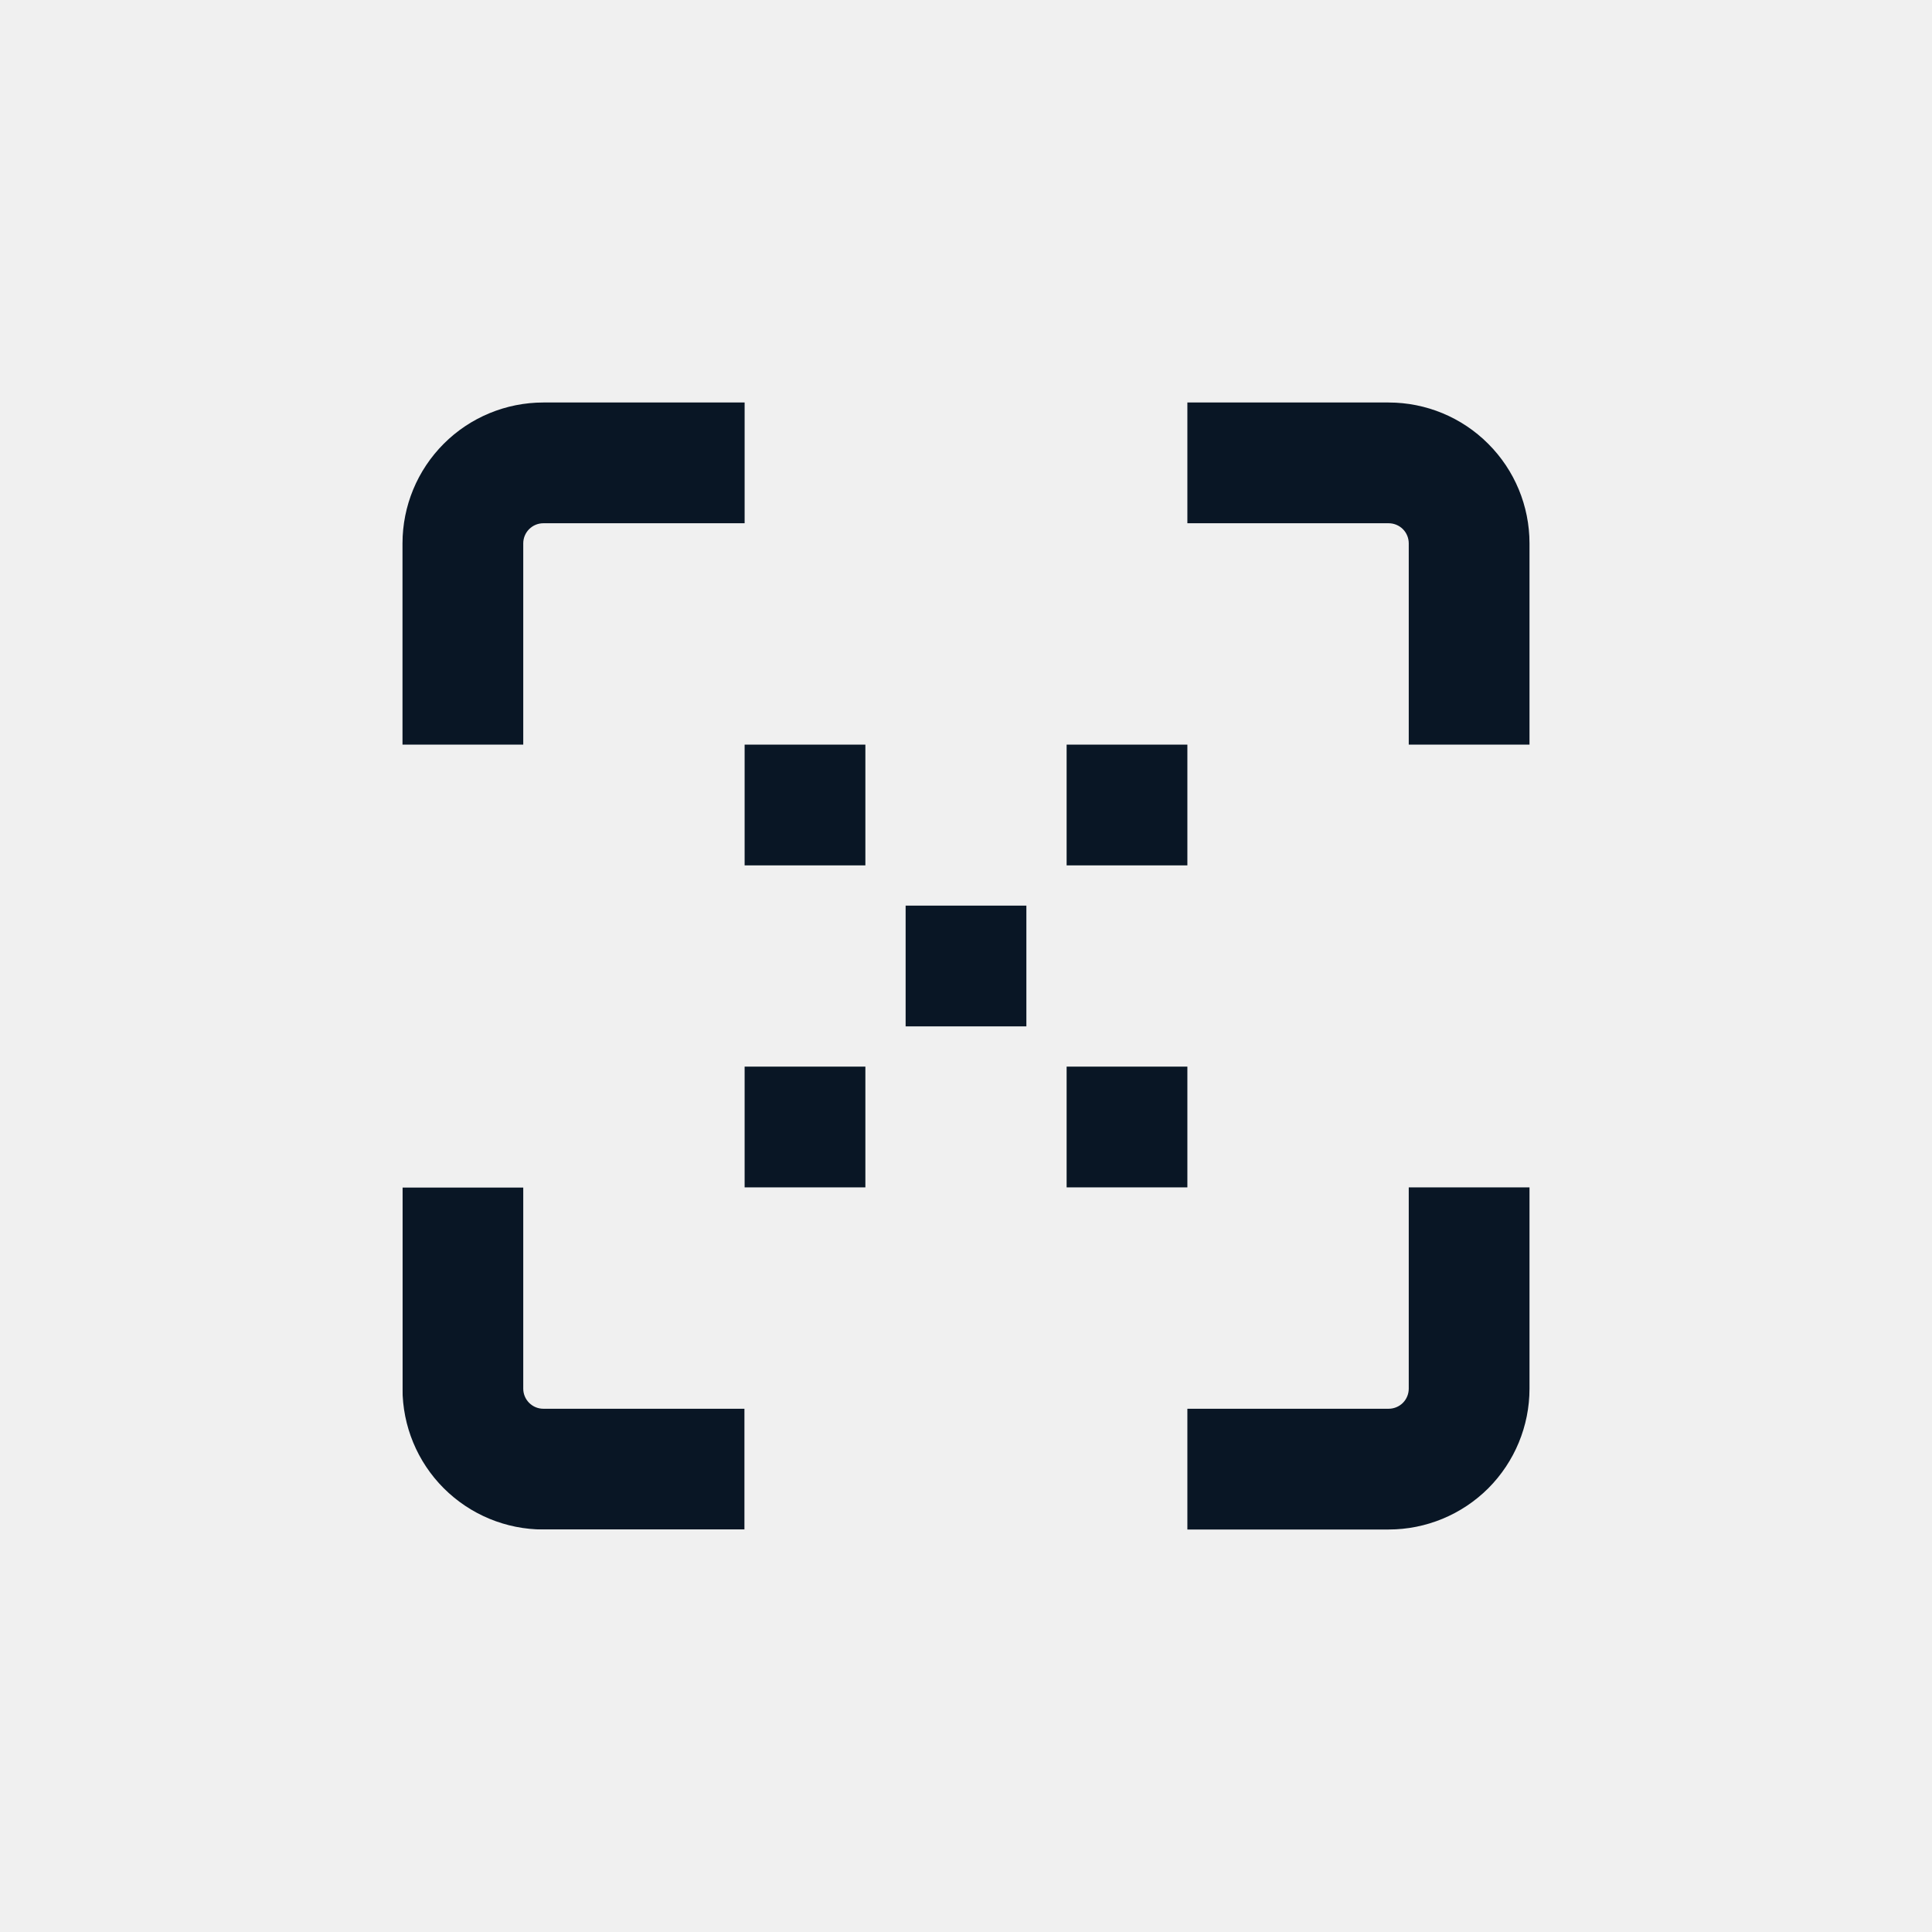
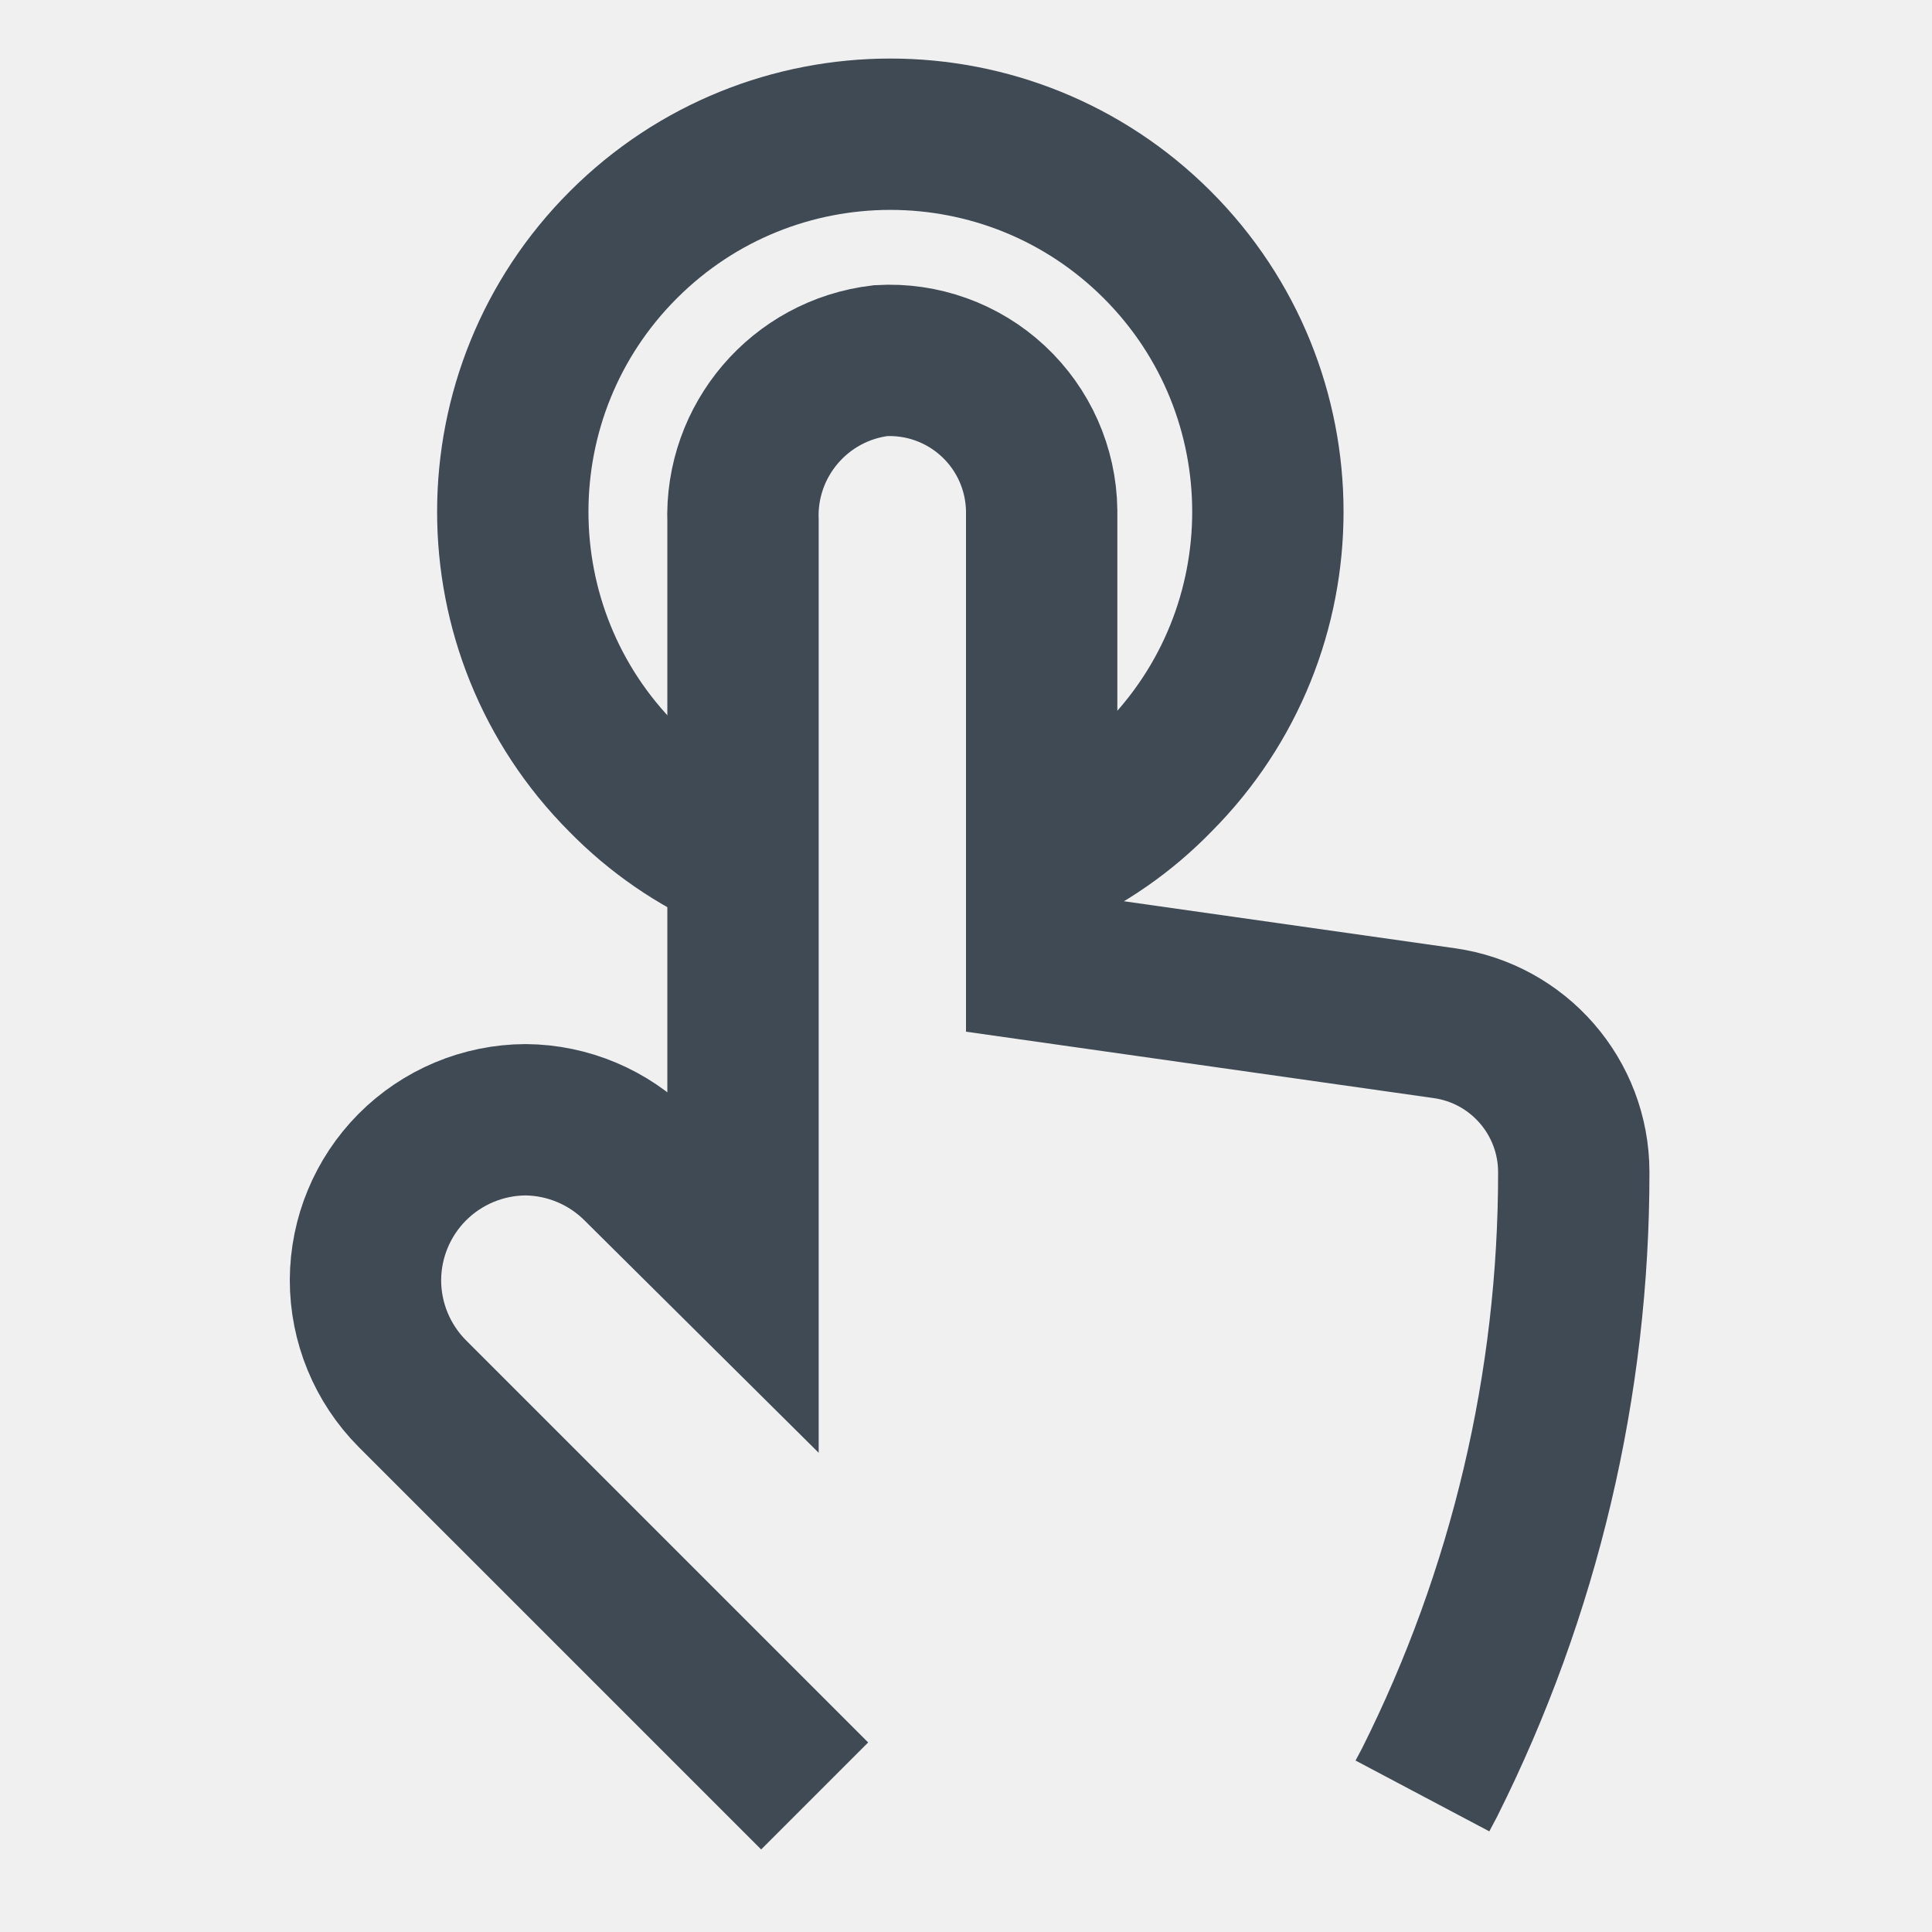
- <svg xmlns="http://www.w3.org/2000/svg" xmlns:xlink="http://www.w3.org/1999/xlink" width="24px" height="24px" viewBox="0 0 24 24" version="1.1">
+ <svg xmlns="http://www.w3.org/2000/svg" width="24px" height="24px" viewBox="0 0 24 24" id="Layer_1" data-name="Layer 1">
  <defs>
-     <polygon id="path-1" points="0 1.90323947e-15 4.25 1.90323947e-15 4.25 4.25 0 4.25" />
-     <polygon id="path-3" points="0 14 14 14 14 0 0 0" />
+     <style>.cls-1{fill:none;stroke:#3F4A55;stroke-miterlimit:10;stroke-width:1.88px;}</style>
  </defs>
-   <g id="02.Icons/QR-code" stroke="none" stroke-width="1" fill="none" fill-rule="evenodd">
-     <g id="Group-17" transform="translate(5, 5)">
-       <g id="Group-16" transform="translate(0, 0)">
-         <path d="M12.25,0 L9.75,0 L9.75,1.5 L12.25,1.5 C12.316,1.5 12.38,1.526 12.427,1.573 C12.474,1.62 12.5,1.684 12.5,1.75 L12.5,4.25 L14,4.25 L14,1.75 C14,1.286 13.816,0.841 13.487,0.513 C13.159,0.184 12.714,4.46428571e-05 12.25,4.46428571e-05 L12.25,0 Z" id="Fill-1" fill="#091625" />
-         <path d="M4.25,0 L1.75,0 C1.286,0 0.841,0.184 0.513,0.512 C0.184,0.841 3.125e-05,1.286 3.125e-05,1.75 L3.125e-05,4.25 L1.5,4.25 L1.5,1.75 C1.5,1.612 1.612,1.5 1.75,1.5 L4.25,1.5 L4.25,0 Z" id="Fill-3" fill="#091625" />
-         <g id="Group-7" transform="translate(0, 9.75)">
-           <mask id="mask-2" fill="white">
-             <use xlink:href="#path-1" />
-           </mask>
-           <g id="Clip-6" />
-           <path d="M1.75,4.25 L4.25,4.25 L4.25,2.75 L1.75,2.75 C1.612,2.75 1.5,2.638 1.5,2.5 L1.5,1.90323947e-15 L-1.33928571e-05,1.90323947e-15 L-1.33928571e-05,2.5 C-1.33928571e-05,2.964 0.184,3.409 0.512,3.737 C0.841,4.066 1.286,4.25 1.75,4.25 L1.75,4.25 Z" id="Fill-5" fill="#091625" mask="url(#mask-2)" />
-         </g>
-         <path d="M12.5,12.25 C12.5,12.316 12.474,12.38 12.427,12.427 C12.38,12.474 12.316,12.5 12.25,12.5 L9.75,12.5 L9.75,14 L12.25,14 C12.714,14 13.159,13.816 13.488,13.488 C13.816,13.159 14,12.714 14,12.25 L14,9.75 L12.5,9.75 L12.5,12.25 Z" id="Fill-8" fill="#091625" />
-         <mask id="mask-4" fill="white">
-           <use xlink:href="#path-3" />
-         </mask>
-         <g id="Clip-11" />
-         <polygon id="Fill-10" fill="#091625" mask="url(#mask-4)" points="6.25 7.75 7.75 7.75 7.75 6.25 6.25 6.25" />
-         <polygon id="Fill-12" fill="#091625" mask="url(#mask-4)" points="8.25 5.75 9.75 5.75 9.75 4.25 8.25 4.25" />
-         <polygon id="Fill-13" fill="#091625" mask="url(#mask-4)" points="4.25 5.75 5.75 5.75 5.75 4.25 4.25 4.25" />
-         <polygon id="Fill-14" fill="#091625" mask="url(#mask-4)" points="8.25 9.75 9.75 9.75 9.75 8.25 8.25 8.25" />
-         <polygon id="Fill-15" fill="#091625" mask="url(#mask-4)" points="4.25 9.75 5.75 9.75 5.75 8.25 4.25 8.25" />
-       </g>
-     </g>
-   </g>
+   <path class="cls-1" d="M10.12,22.31l-5-5a2,2,0,0,1-.58-1.41,2,2,0,0,1,.58-1.4,2,2,0,0,1,1.41-.59,2,2,0,0,1,1.4.59l1.3,1.29V6.48a1.94,1.94,0,0,1,1.71-2,1.89,1.89,0,0,1,2,1.86V12l5,.71a1.87,1.87,0,0,1,1.61,1.85h0a16.9,16.9,0,0,1-1.79,7.58l-.09.17" />
+   <path class="cls-1" d="M12.94,10.67a4.55,4.55,0,0,0,1.44-1,4.69,4.69,0,1,0-6.64,0,4.59,4.59,0,0,0,1.45,1" />
</svg>
